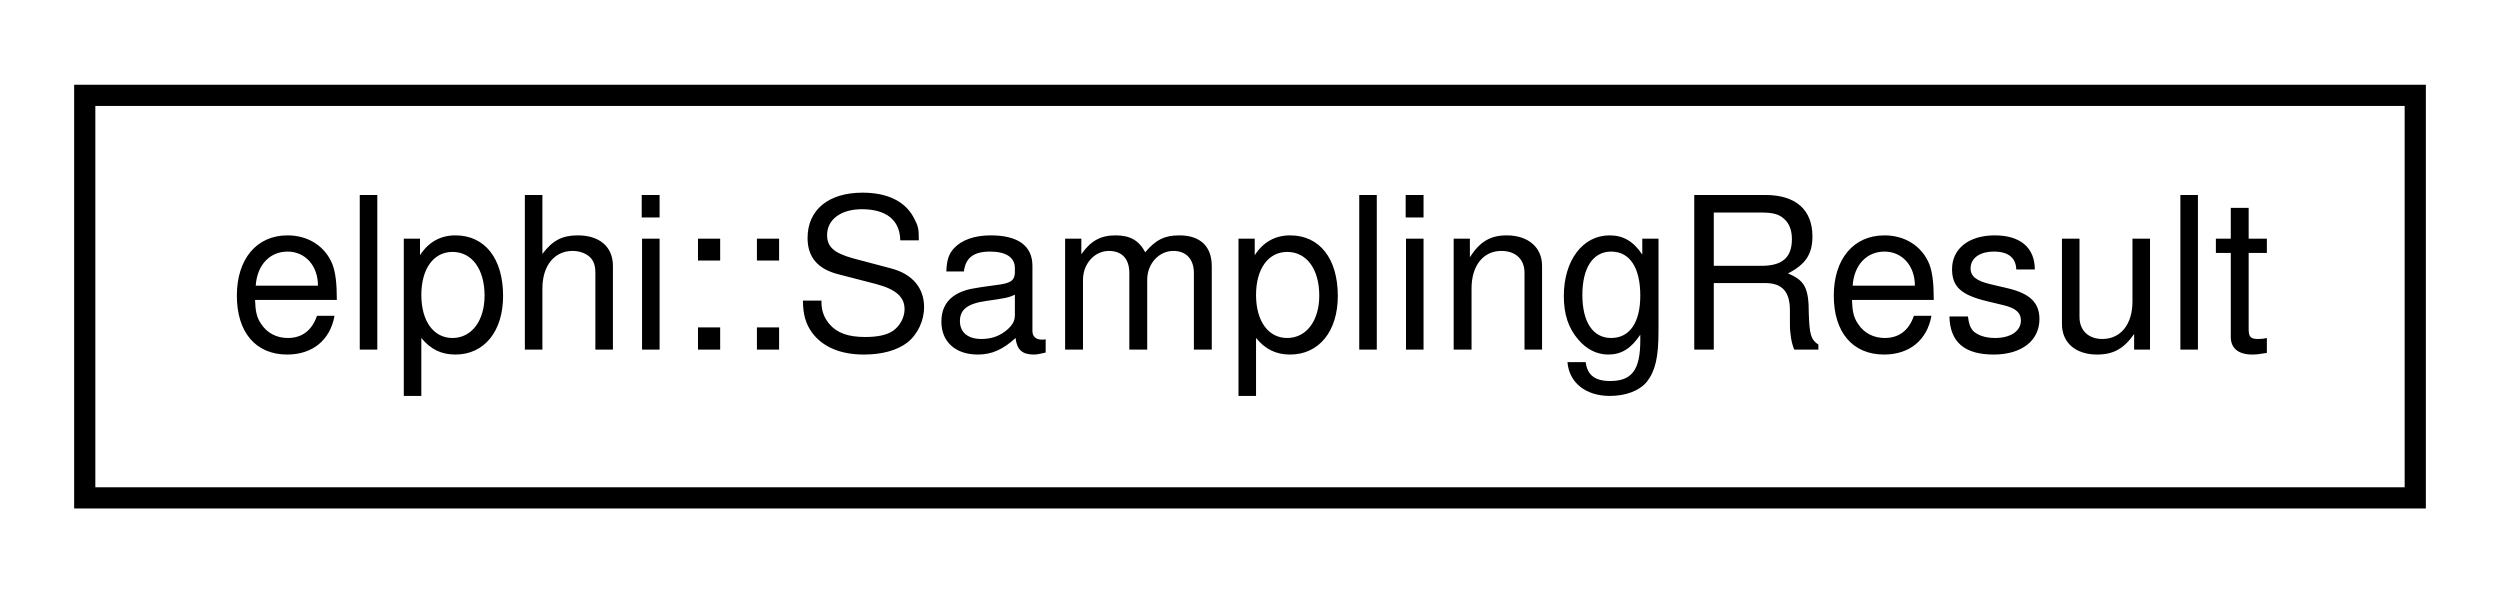
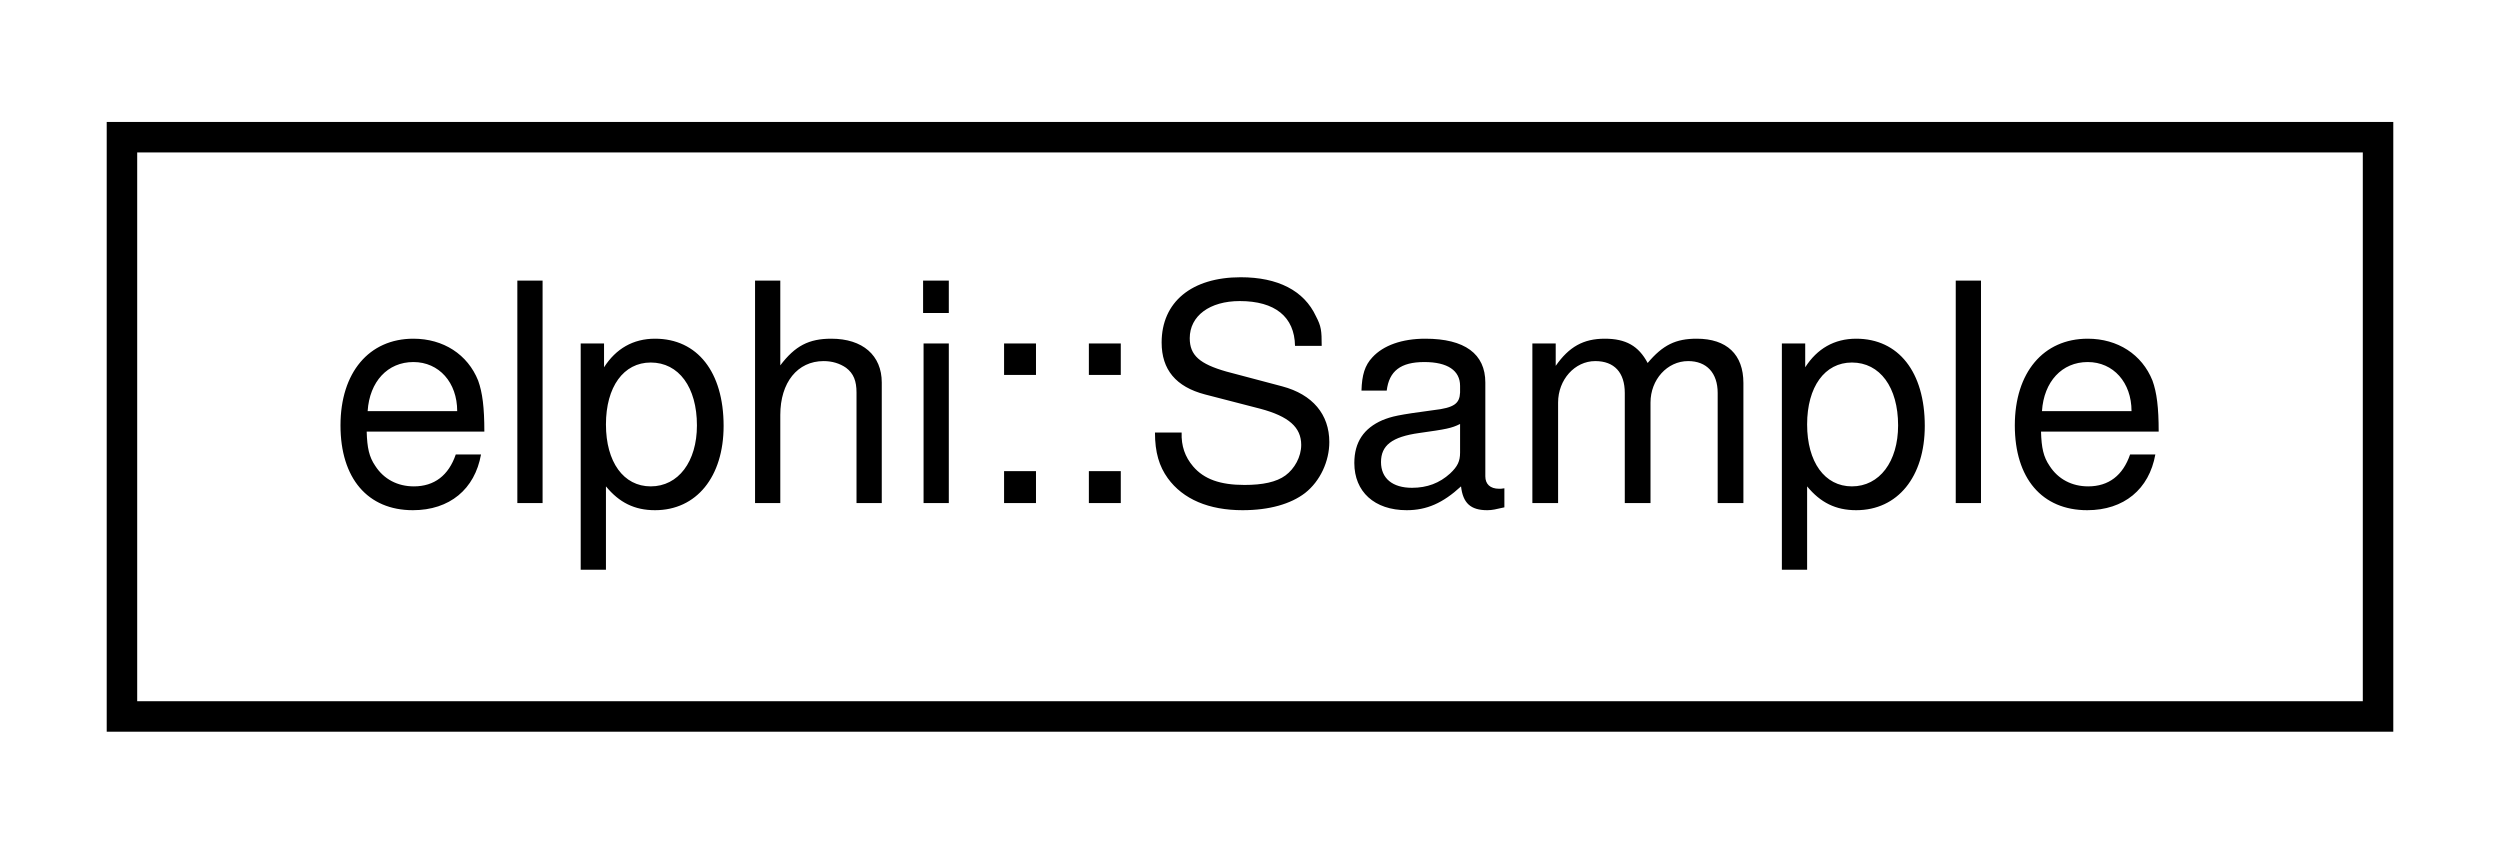
- <svg xmlns="http://www.w3.org/2000/svg" xmlns:xlink="http://www.w3.org/1999/xlink" width="118pt" height="28pt" viewBox="0.00 0.00 118.00 28.00">
+ <svg xmlns="http://www.w3.org/2000/svg" xmlns:xlink="http://www.w3.org/1999/xlink" width="82pt" height="28pt" viewBox="0.00 0.00 82.00 28.00">
  <g id="graph0" class="graph" transform="scale(1 1) rotate(0) translate(4 24)">
    <g id="node1" class="node">
      <g id="a_node1">
-         <a xlink:href="structelphi_1_1SamplingResult.html" target="_top" xlink:title=" ">
-           <polygon fill="none" stroke="black" points="0,-0.5 0,-19.5 110,-19.5 110,-0.5 0,-0.5" />
-           <text text-anchor="middle" x="55" y="-7.5" font-family="Helvetica,sans-Serif" font-size="10.00">elphi::SamplingResult</text>
+         <a xlink:href="structelphi_1_1Sample.html" target="_top" xlink:title=" ">
+           <polygon fill="none" stroke="black" points="0,-0.5 0,-19.5 74,-19.5 74,-0.5 0,-0.5" />
+           <text text-anchor="middle" x="37" y="-7.5" font-family="Helvetica,sans-Serif" font-size="10.00">elphi::Sample</text>
        </a>
      </g>
    </g>
  </g>
</svg>
